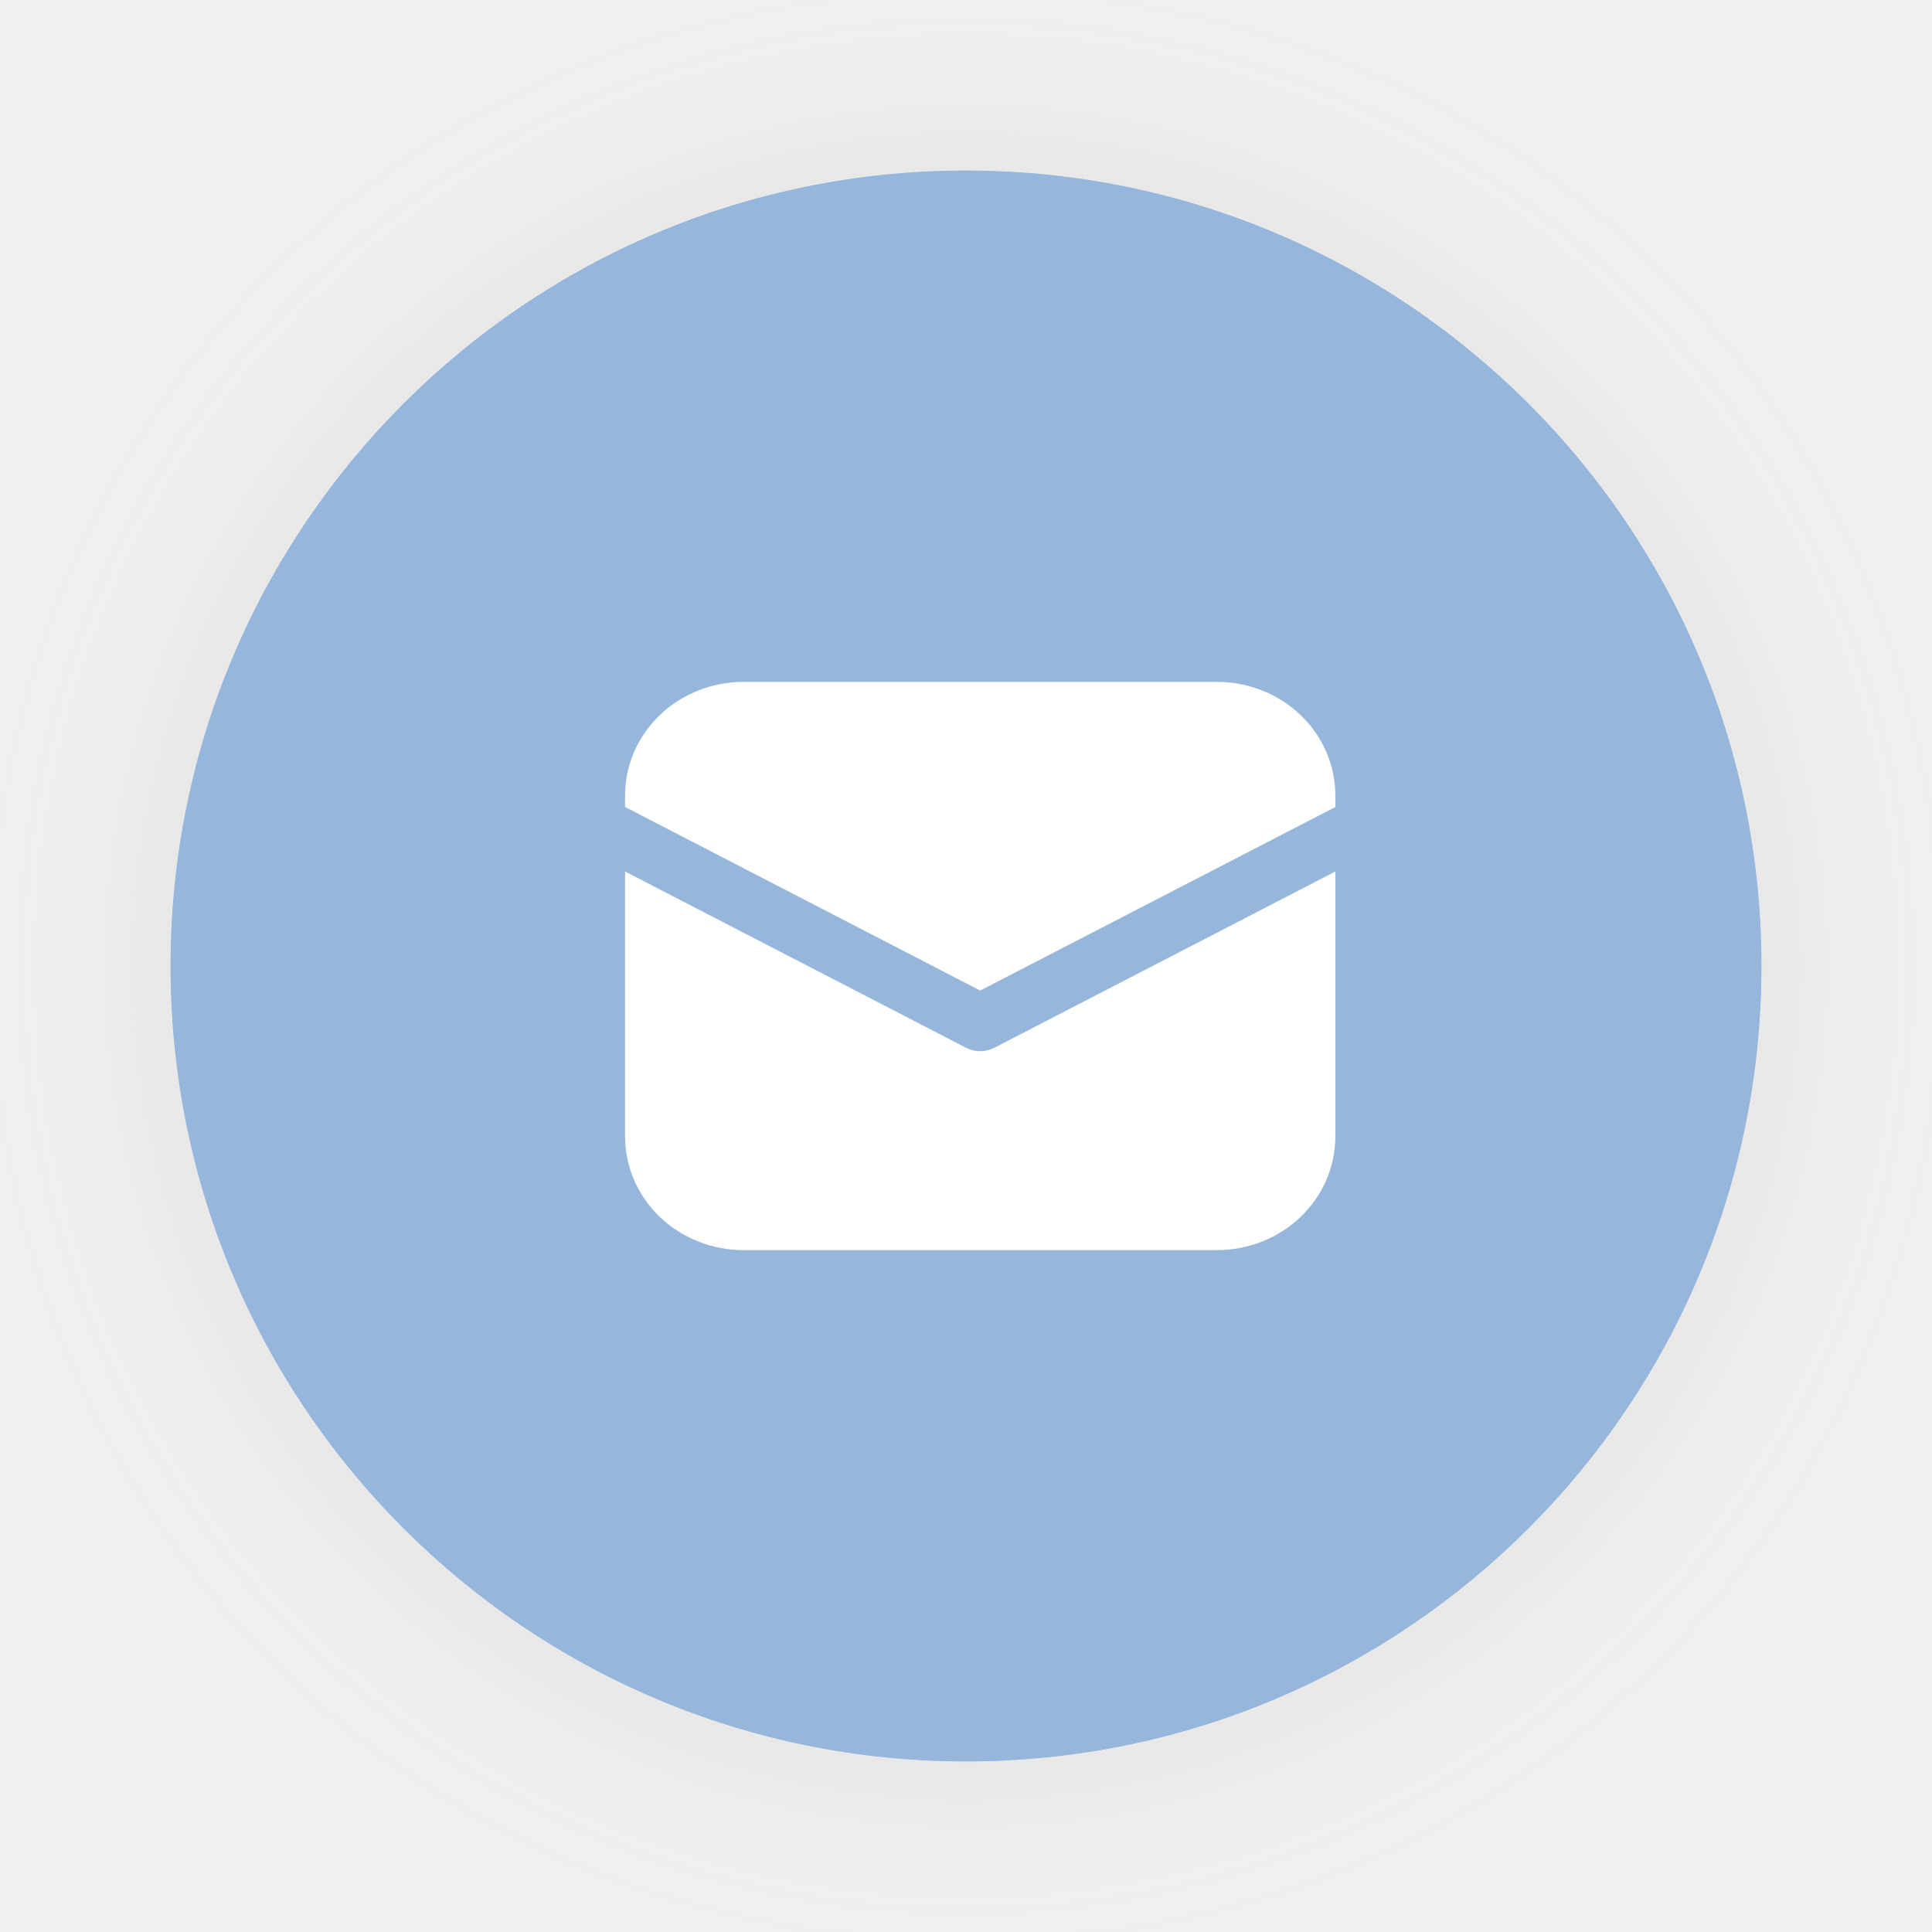
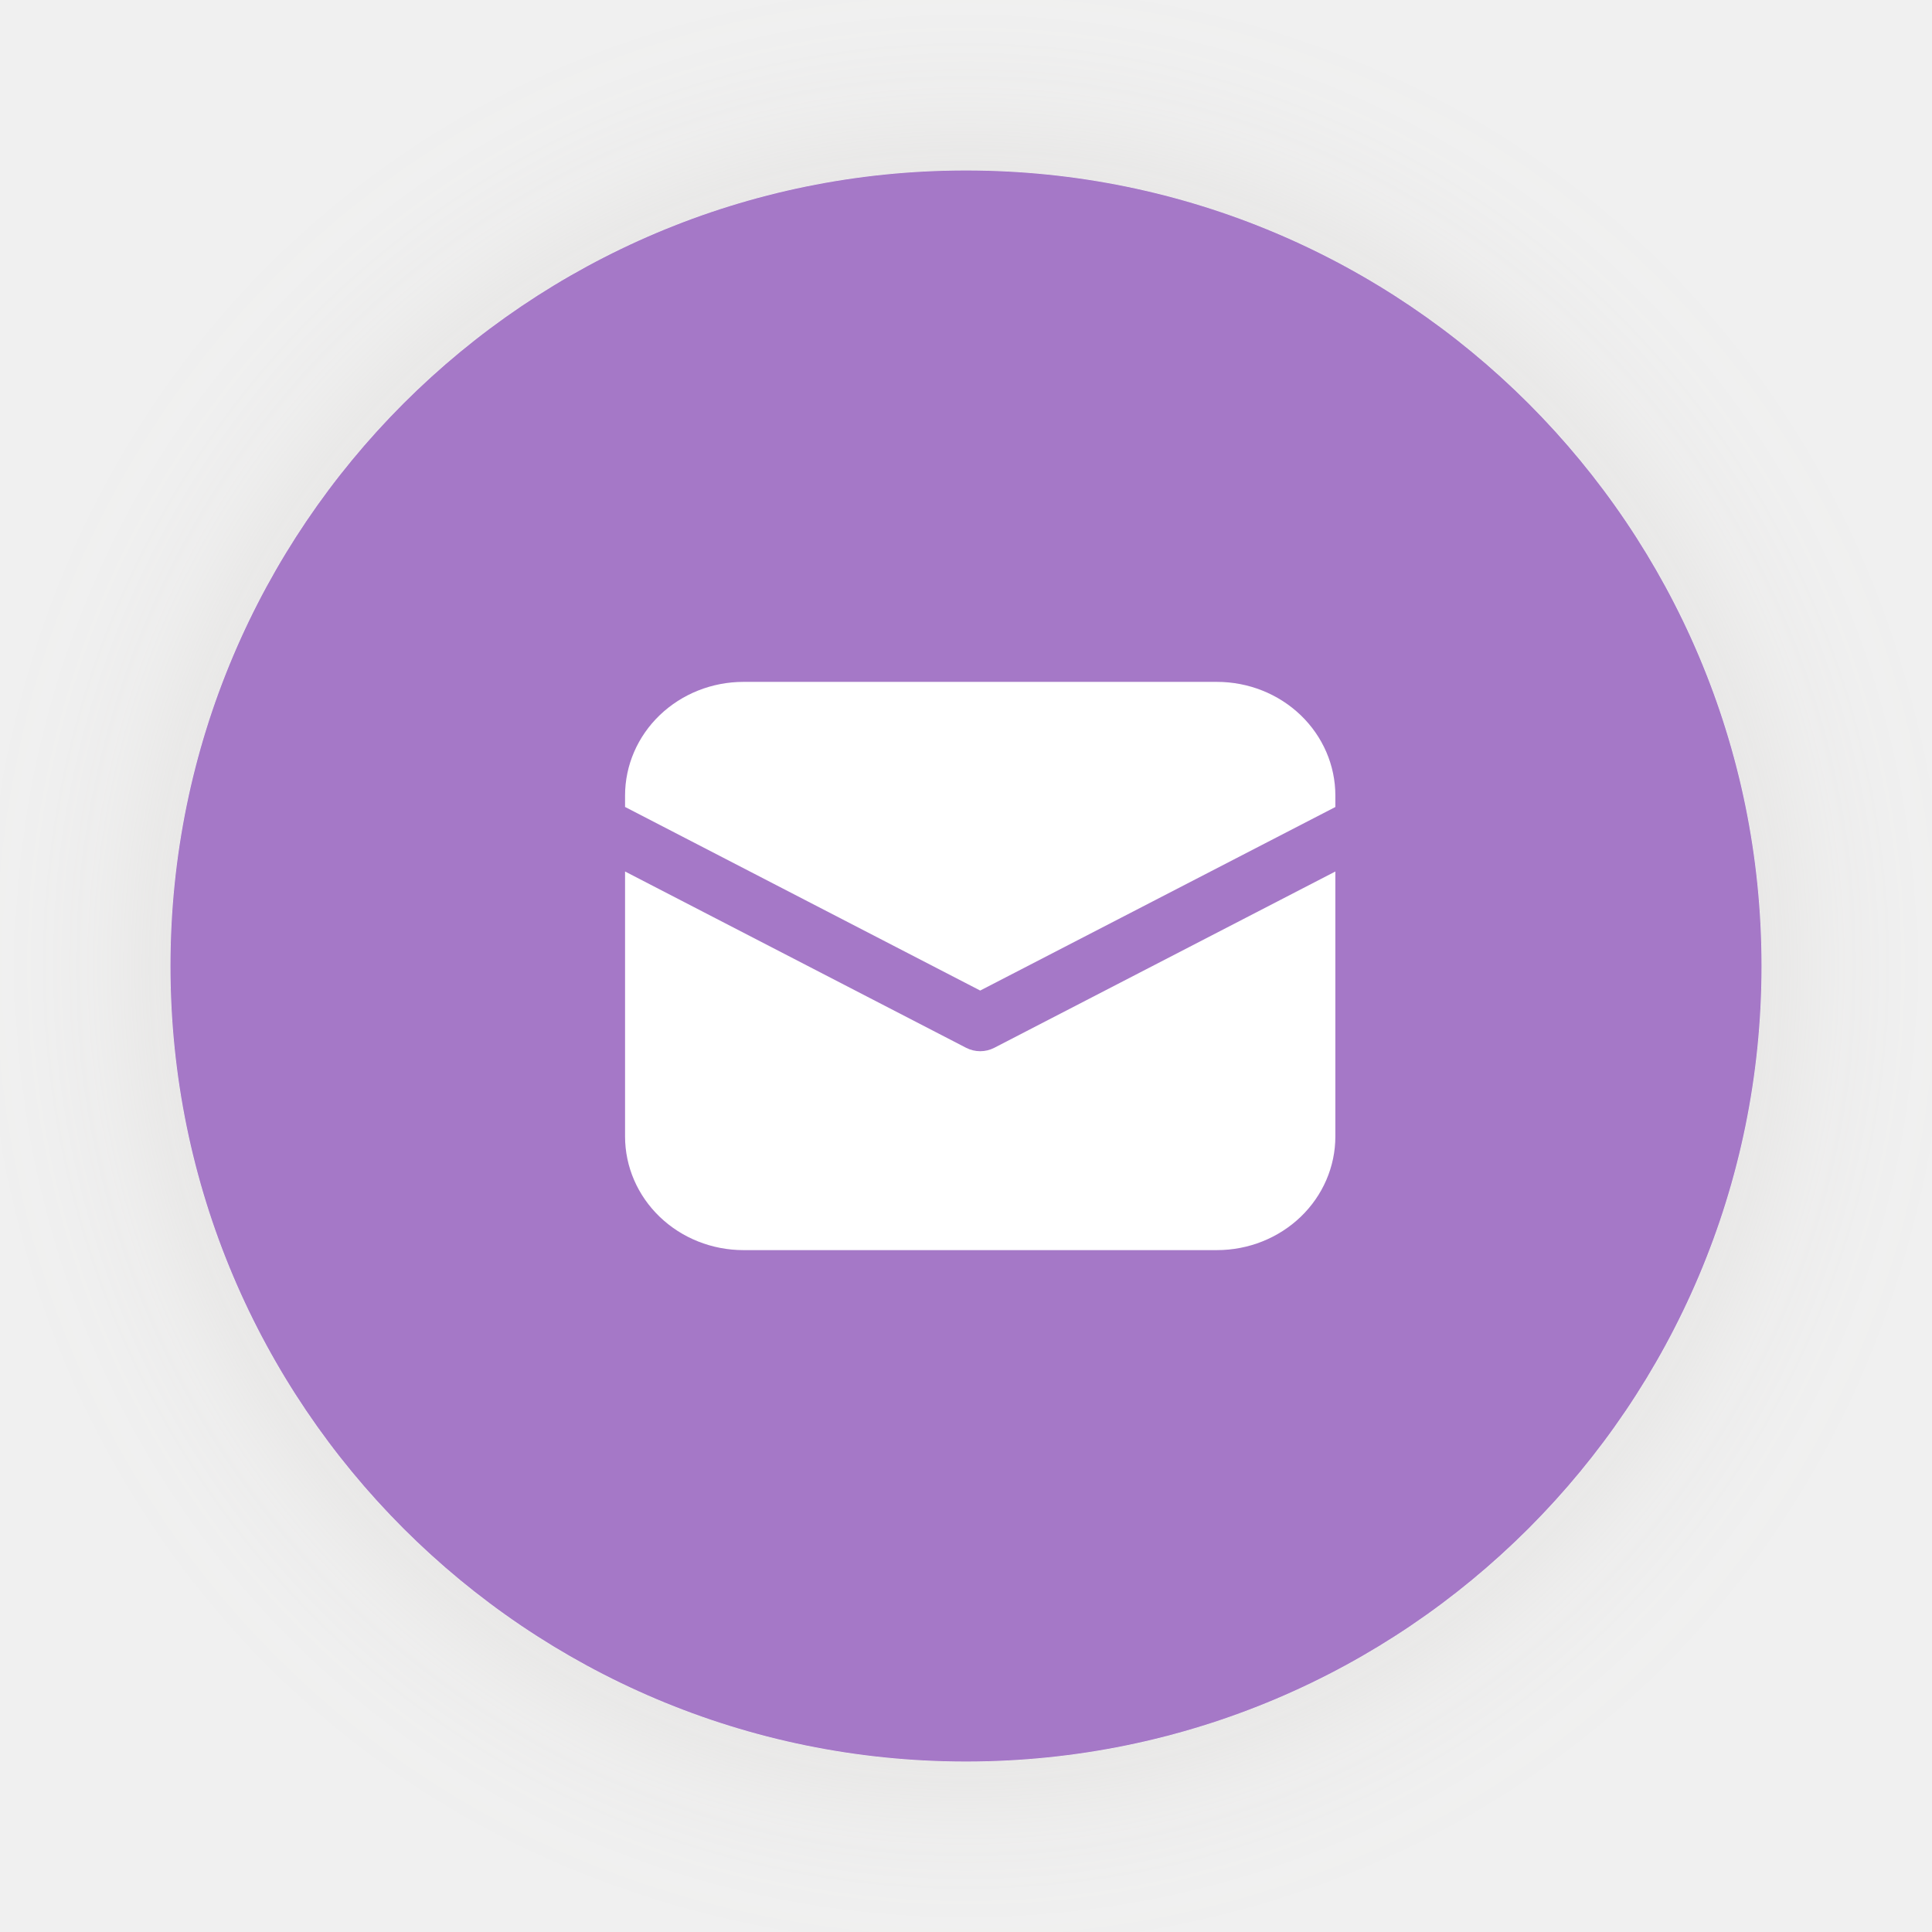
<svg xmlns="http://www.w3.org/2000/svg" width="68" height="68" viewBox="0 0 68 68" fill="none">
  <g filter="url(#filter0_d_445_39794)">
-     <circle cx="34" cy="34" r="28" fill="#96B6DC" />
+     <circle cx="34" cy="34" r="28" fill="#A578C7" />
  </g>
  <path d="M26.167 24C25.062 24 24.002 24.421 23.22 25.172C22.439 25.922 22 26.939 22 28V28.402L34.5 34.864L47 28.404V28C47 26.939 46.561 25.922 45.78 25.172C44.998 24.421 43.938 24 42.833 24H26.167ZM47 30.674L34.994 36.88C34.842 36.958 34.672 36.999 34.5 36.999C34.328 36.999 34.158 36.958 34.006 36.88L22 30.674V40C22 41.061 22.439 42.078 23.22 42.828C24.002 43.579 25.062 44 26.167 44H42.833C43.938 44 44.998 43.579 45.78 42.828C46.561 42.078 47 41.061 47 40V30.674Z" fill="white" />
  <defs>
    <filter id="filter0_d_445_39794" x="0" y="0" width="68" height="68" filterUnits="userSpaceOnUse" color-interpolation-filters="sRGB">
      <feFlood flood-opacity="0" result="BackgroundImageFix" />
      <feColorMatrix in="SourceAlpha" type="matrix" values="0 0 0 0 0 0 0 0 0 0 0 0 0 0 0 0 0 0 127 0" result="hardAlpha" />
      <feOffset />
      <feGaussianBlur stdDeviation="3" />
      <feComposite in2="hardAlpha" operator="out" />
      <feColorMatrix type="matrix" values="0 0 0 0 0.706 0 0 0 0 0.682 0 0 0 0 0.655 0 0 0 0.25 0" />
      <feBlend mode="normal" in2="BackgroundImageFix" result="effect1_dropShadow_445_39794" />
      <feBlend mode="normal" in="SourceGraphic" in2="effect1_dropShadow_445_39794" result="shape" />
    </filter>
  </defs>
</svg>
